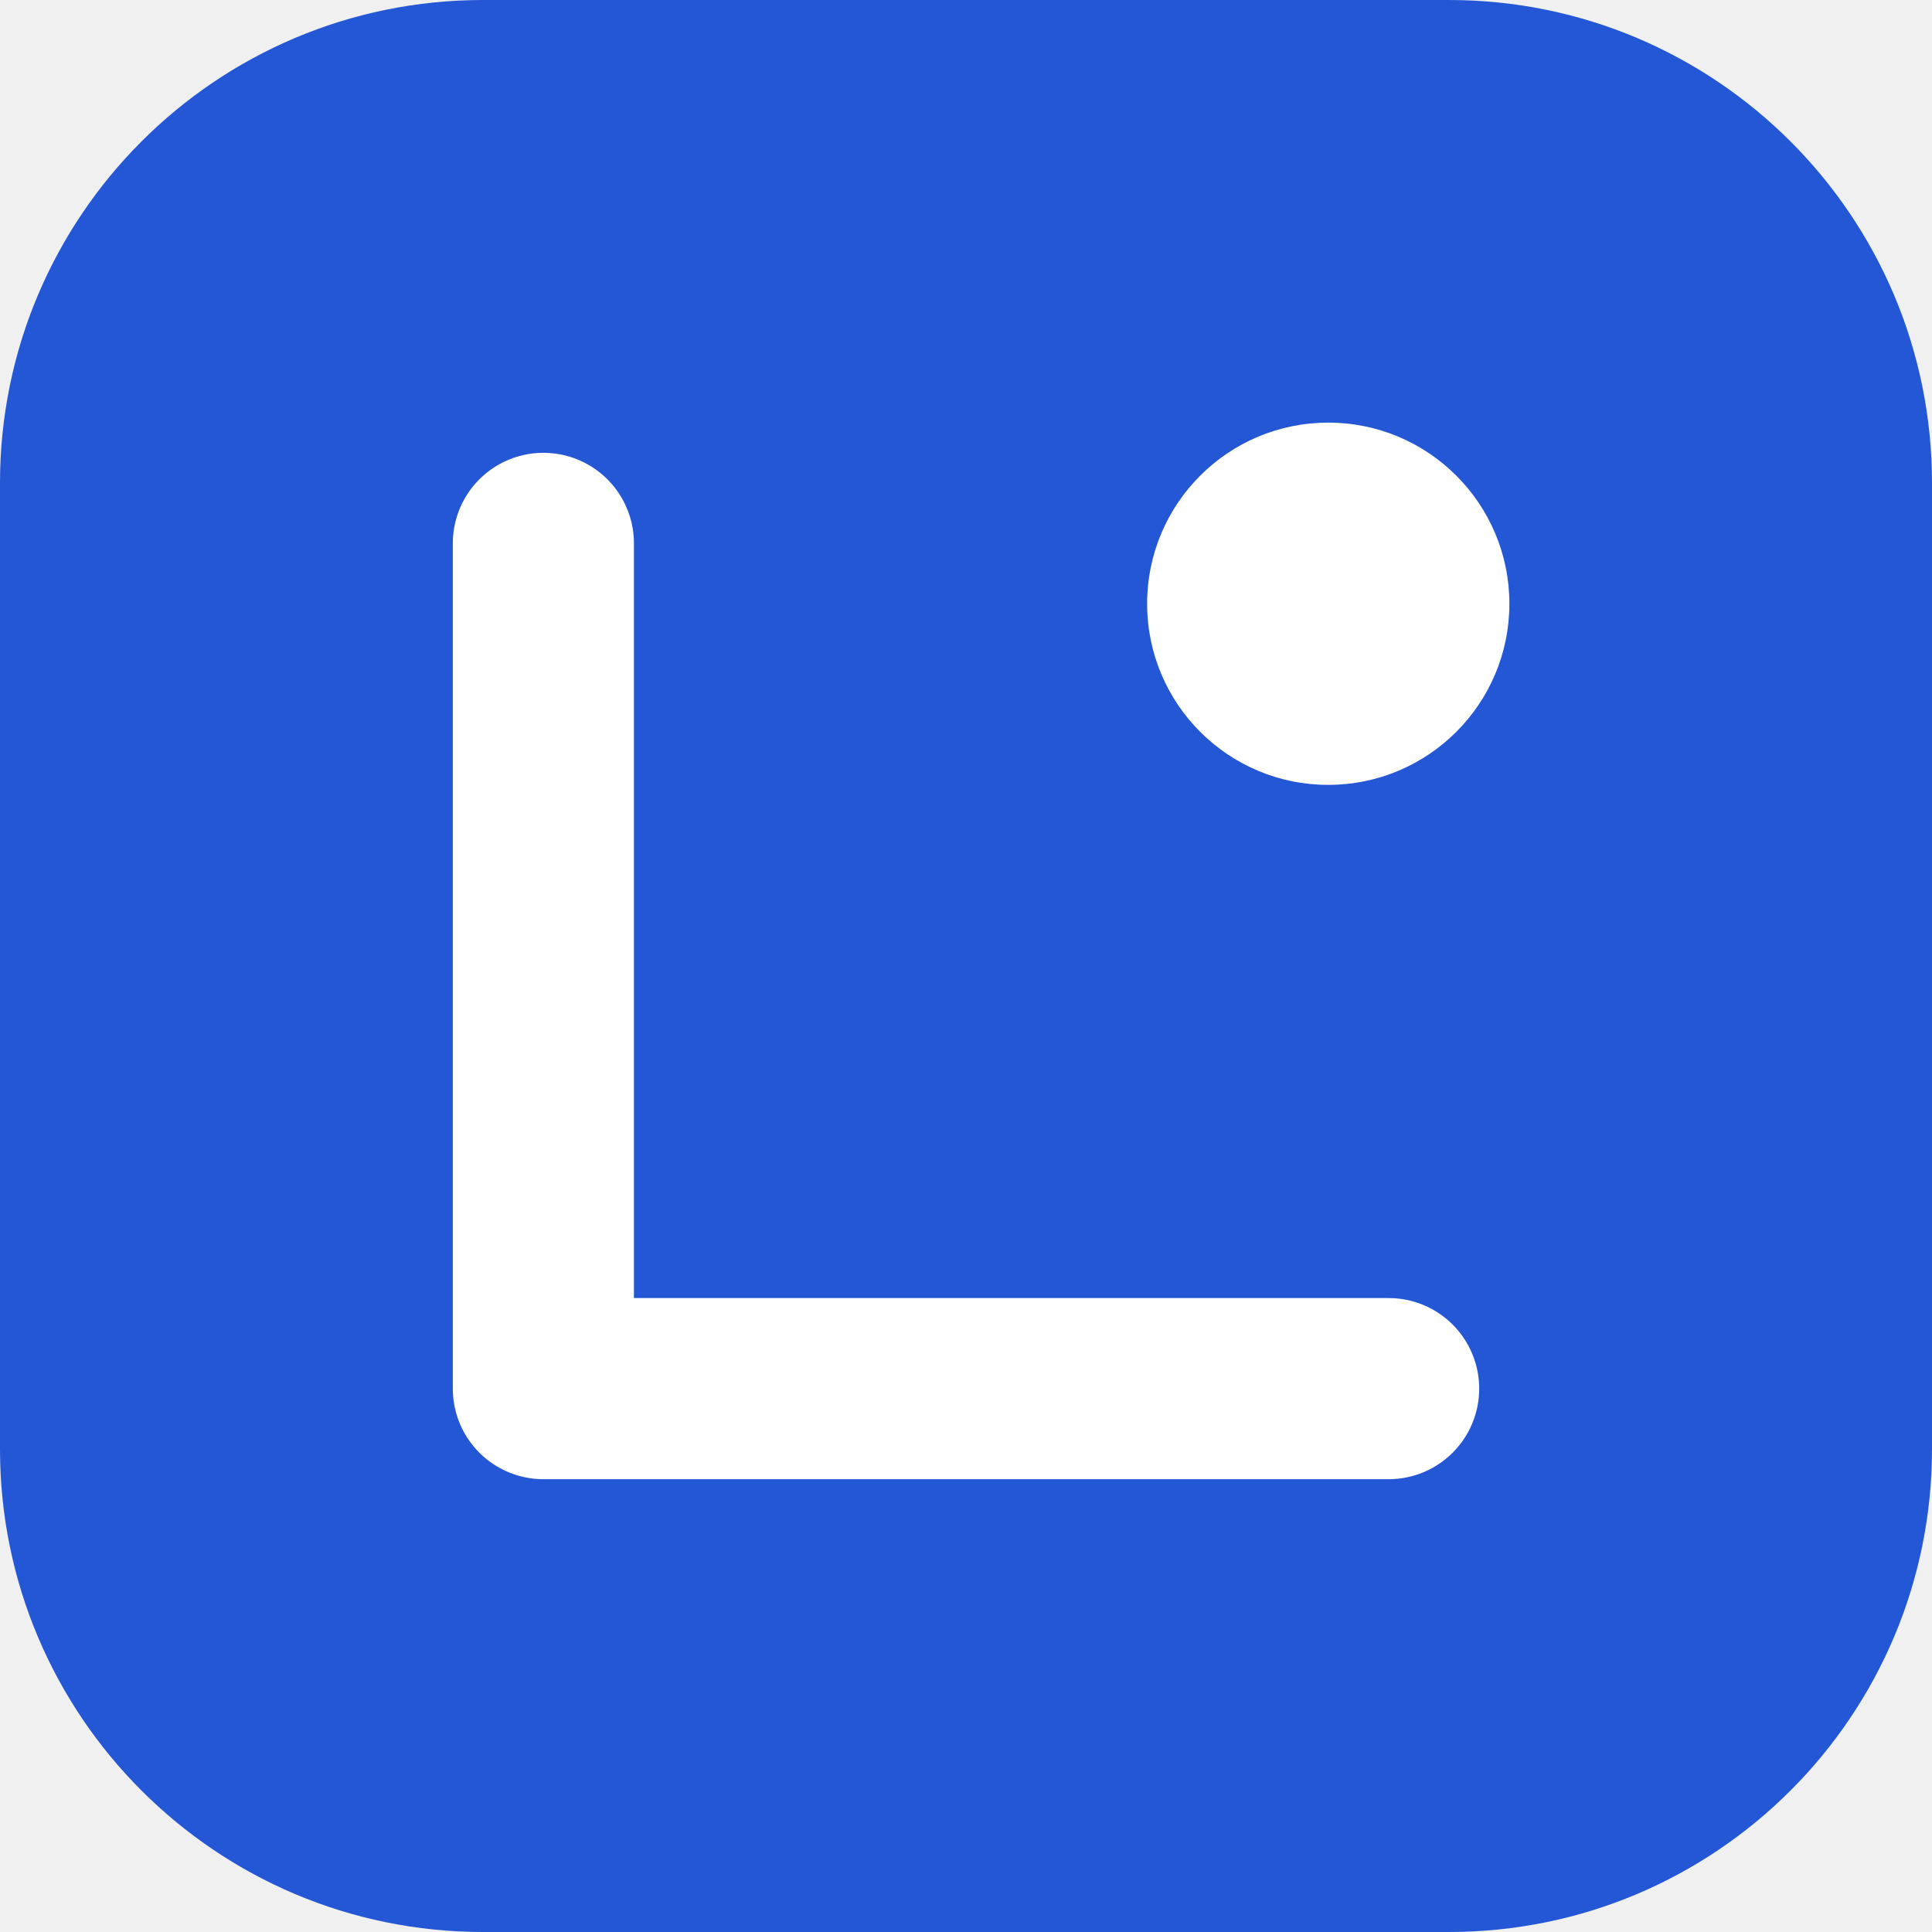
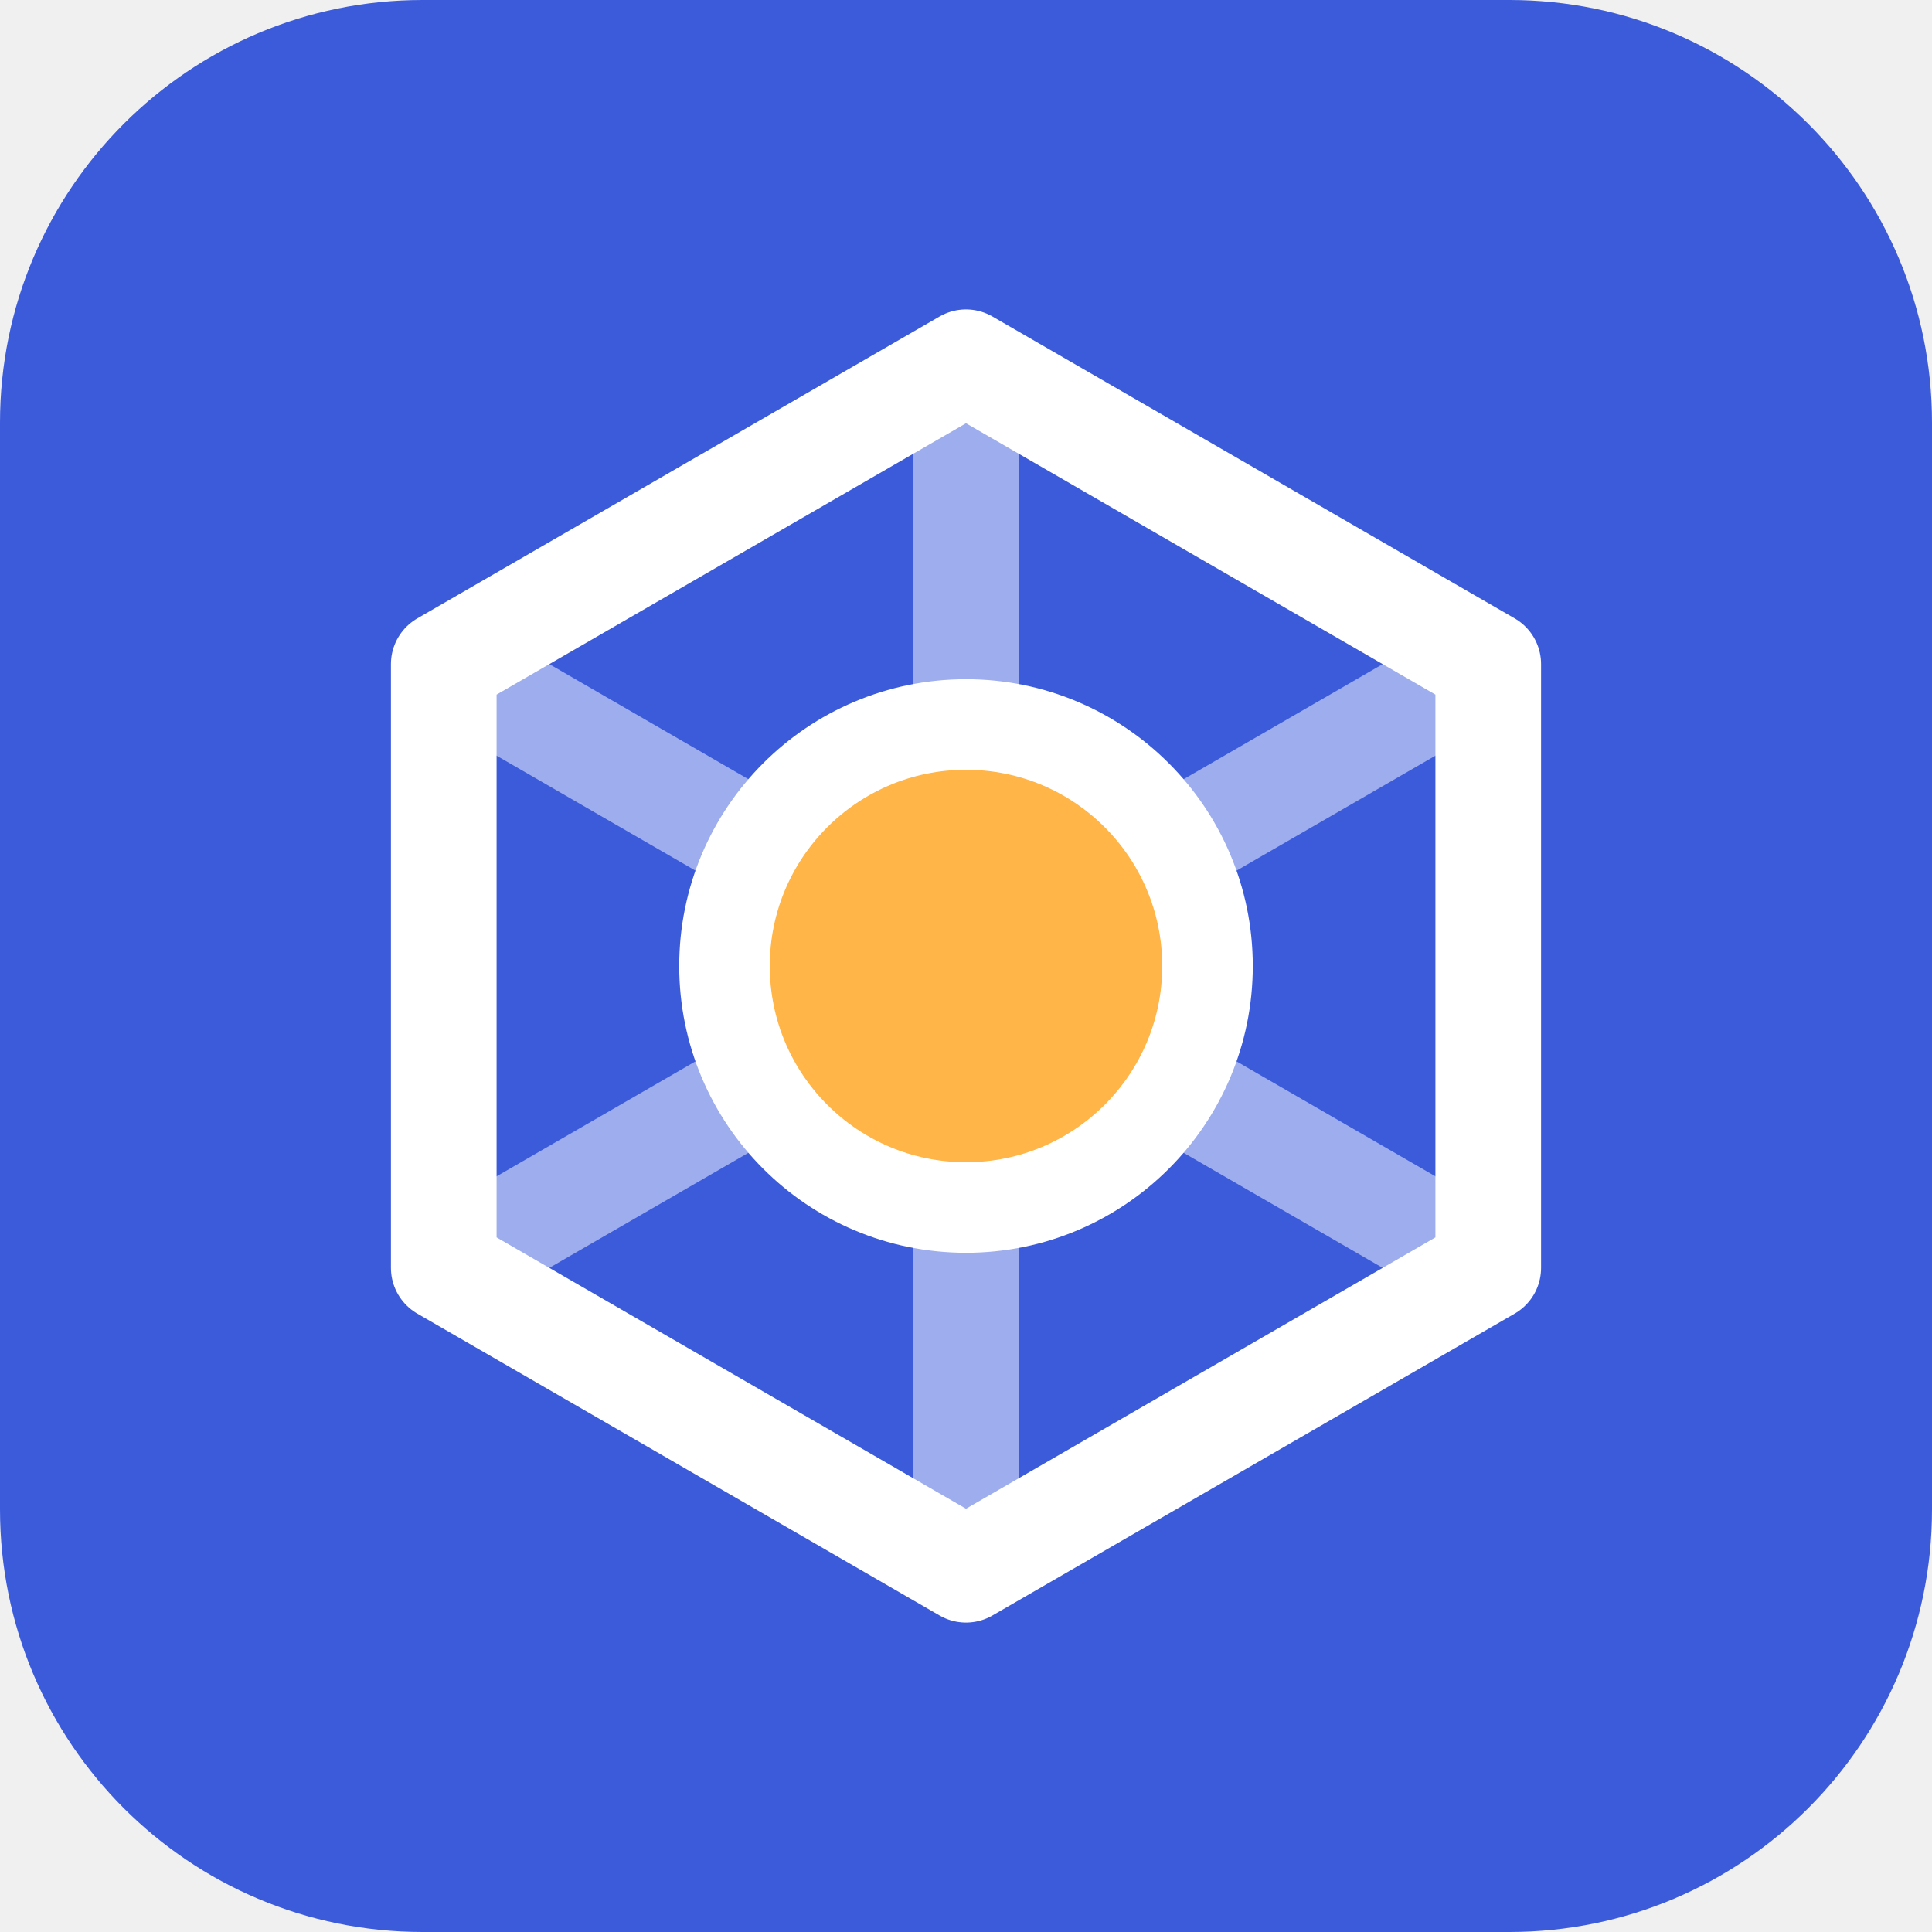
- <svg xmlns="http://www.w3.org/2000/svg" viewBox="0 0 32 32">
-   <rect width="32" height="32" rx="8" fill="#2457d6" />
-   <path d="M9 9v14h14" fill="none" stroke="#fff" stroke-width="3" stroke-linecap="round" stroke-linejoin="round" />
-   <circle cx="22" cy="10" r="3" fill="#fff" />
+ <svg xmlns="http://www.w3.org/2000/svg" viewBox="0 0 64 64">
+   <rect width="64" height="64" rx="14" fill="#3b5bdb" />
+   <g stroke="#fff" stroke-width="3.5" stroke-linejoin="round" fill="none">
+     <path d="M32 12L49.3 22V42L32 52L14.7 42V22Z" />
+     <path d="M32 32V12M32 32L49.3 22M32 32L49.3 42M32 32V52M32 32L14.7 42M32 32L14.7 22" stroke-opacity=".5" />
+   </g>
+   <circle cx="32" cy="32" r="8" fill="#ffb547" stroke="#fff" stroke-width="3" />
</svg>
